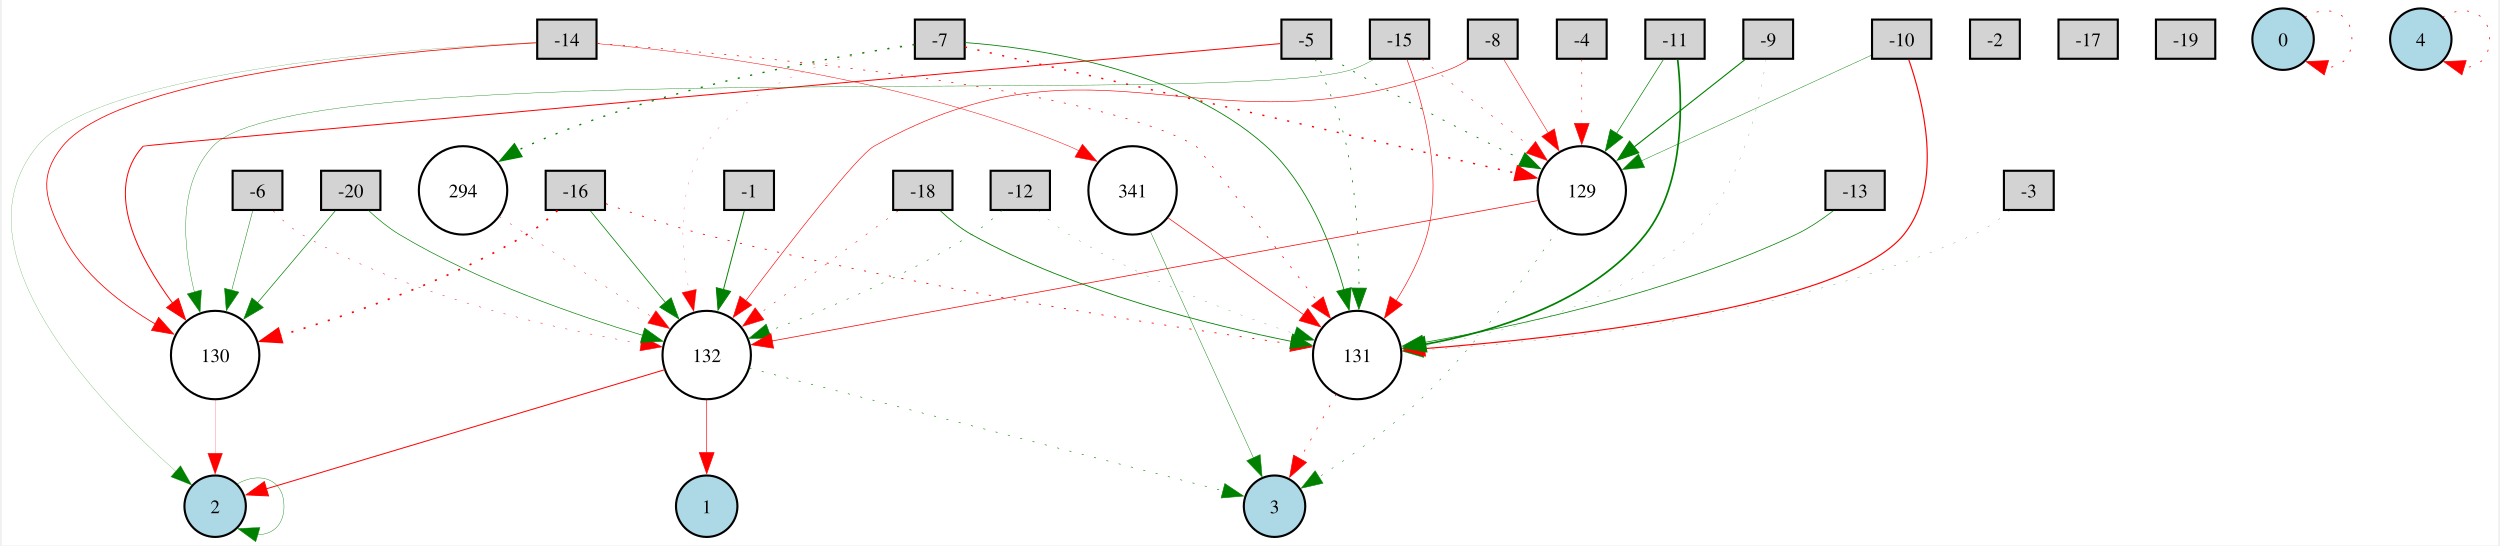
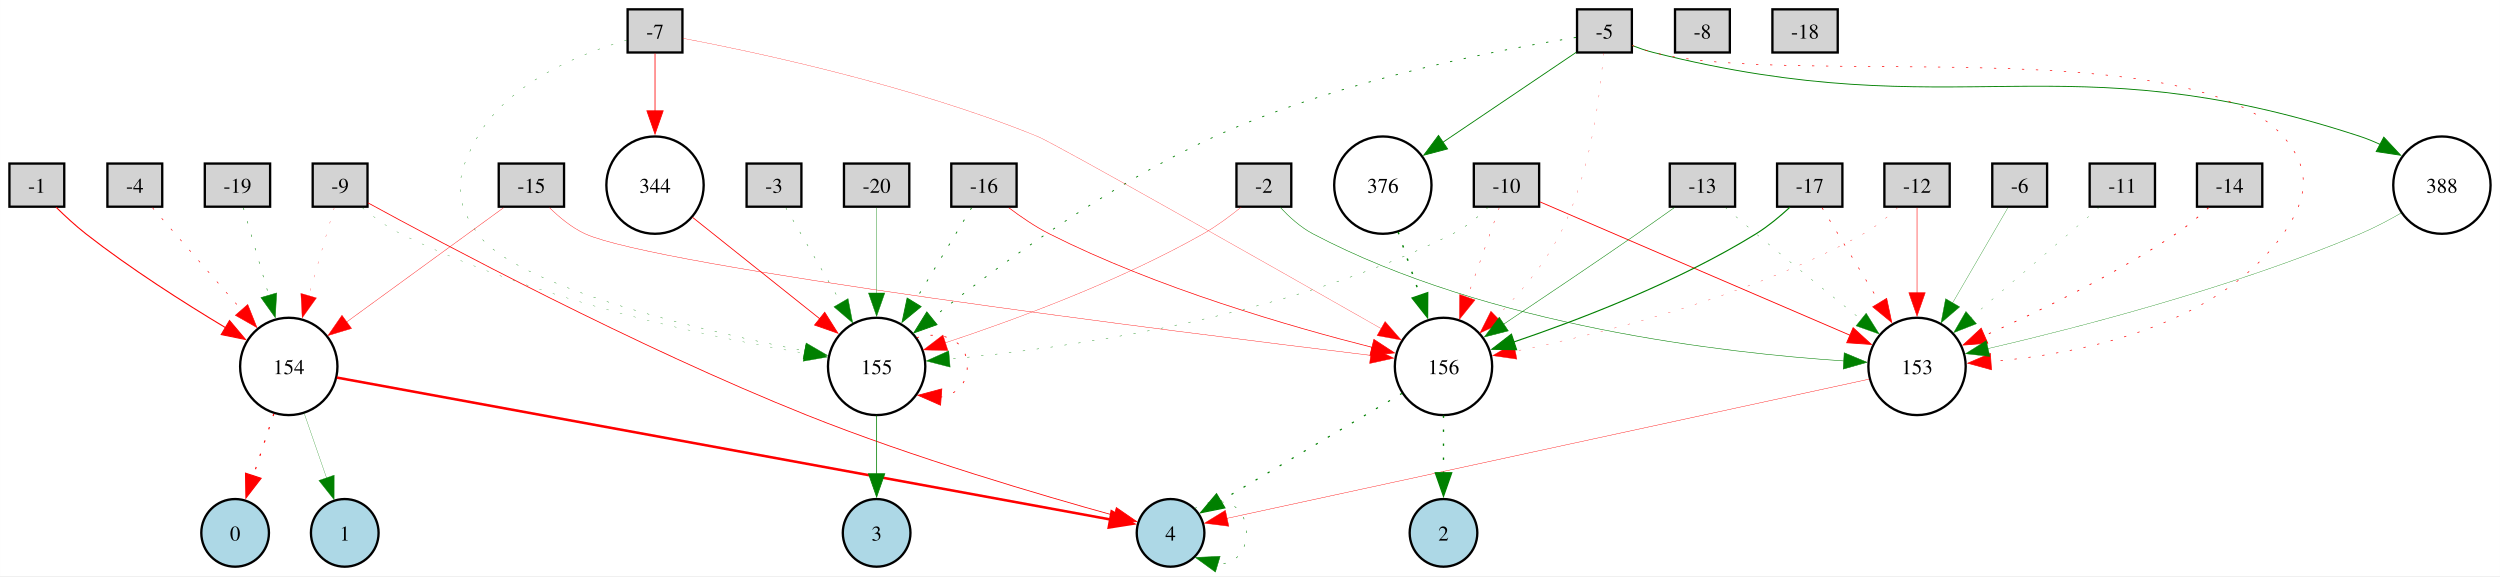
- <svg xmlns="http://www.w3.org/2000/svg" width="1178pt" height="257pt" viewBox="0.00 0.00 1178.16 257.42">
-   <g id="graph0" class="graph" transform="scale(1 1) rotate(0) translate(4 253.42)">
-     <polygon fill="white" stroke="none" points="-4,4 -4,-253.42 1174.16,-253.42 1174.16,4 -4,4" />
+ <svg xmlns="http://www.w3.org/2000/svg" width="1072pt" height="247pt" viewBox="0.00 0.00 1071.61 246.93">
+   <g id="graph0" class="graph" transform="scale(1 1) rotate(0) translate(4 242.93)">
+     <polygon fill="white" stroke="none" points="-4,4 -4,-242.93 1067.61,-242.93 1067.61,4 -4,4" />
    <g id="node1" class="node">
-       <polygon fill="lightgray" stroke="black" points="360.41,-172.82 336.91,-172.82 336.91,-154.32 360.41,-154.32 360.41,-172.82" />
-       <text text-anchor="middle" x="348.66" y="-160.27" font-family="Times,serif" font-size="9.00">-1</text>
+       <polygon fill="lightgray" stroke="black" points="23.5,-172.82 0,-172.82 0,-154.32 23.5,-154.32 23.5,-172.82" />
+       <text text-anchor="middle" x="11.75" y="-160.27" font-family="Times,serif" font-size="9.00">-1</text>
+     </g>
+     <g id="node30" class="node">
+       <ellipse fill="white" stroke="black" cx="119.75" cy="-85.85" rx="20.86" ry="20.86" />
+       <text text-anchor="middle" x="119.75" y="-82.55" font-family="Times,serif" font-size="9.00">154</text>
+     </g>
+     <g id="edge23" class="edge">
+       <path fill="none" stroke="red" stroke-width="0.46" d="M20.01,-154.08C23.75,-150.41 28.32,-146.17 32.75,-142.71 51.83,-127.77 74.98,-113.06 92.6,-102.48" />
+       <polygon fill="red" stroke="red" stroke-width="0.46" points="94.35,-105.52 101.17,-97.41 90.78,-99.49 94.35,-105.52" />
+     </g>
+     <g id="node2" class="node">
+       <polygon fill="lightgray" stroke="black" points="549.5,-172.82 526,-172.82 526,-154.32 549.5,-154.32 549.5,-172.82" />
+       <text text-anchor="middle" x="537.75" y="-160.27" font-family="Times,serif" font-size="9.00">-2</text>
    </g>
    <g id="node29" class="node">
-       <ellipse fill="white" stroke="black" cx="328.66" cy="-85.85" rx="20.86" ry="20.86" />
-       <text text-anchor="middle" x="328.66" y="-82.55" font-family="Times,serif" font-size="9.00">132</text>
+       <ellipse fill="white" stroke="black" cx="817.75" cy="-85.85" rx="20.86" ry="20.86" />
+       <text text-anchor="middle" x="817.75" y="-82.55" font-family="Times,serif" font-size="9.00">153</text>
+     </g>
+     <g id="edge1" class="edge">
+       <path fill="none" stroke="green" stroke-width="0.23" d="M544.72,-154.09C548.48,-150.06 553.42,-145.52 558.75,-142.71 634.01,-103.06 735.69,-91.54 786.35,-88.21" />
+       <polygon fill="green" stroke="green" stroke-width="0.23" points="786.53,-91.7 796.3,-87.62 786.11,-84.72 786.53,-91.7" />
+     </g>
+     <g id="node31" class="node">
+       <ellipse fill="white" stroke="black" cx="371.75" cy="-85.85" rx="20.86" ry="20.86" />
+       <text text-anchor="middle" x="371.75" y="-82.55" font-family="Times,serif" font-size="9.00">155</text>
+     </g>
+     <g id="edge22" class="edge">
+       <path fill="none" stroke="red" stroke-width="0.14" d="M528.07,-154.16C523.36,-150.34 517.48,-145.96 511.75,-142.71 475.51,-122.15 430.19,-105.56 401.11,-95.95" />
+       <polygon fill="red" stroke="red" stroke-width="0.14" points="402.33,-92.67 391.74,-92.91 400.18,-99.33 402.33,-92.67" />
+     </g>
+     <g id="node3" class="node">
+       <polygon fill="lightgray" stroke="black" points="339.5,-172.82 316,-172.82 316,-154.32 339.5,-154.32 339.5,-172.82" />
+       <text text-anchor="middle" x="327.75" y="-160.27" font-family="Times,serif" font-size="9.00">-3</text>
+     </g>
+     <g id="edge7" class="edge">
+       <path fill="none" stroke="green" stroke-width="0.17" stroke-dasharray="1,5" d="M332.8,-153.88C338.59,-143.91 348.37,-127.09 356.68,-112.79" />
+       <polygon fill="green" stroke="green" stroke-width="0.17" points="359.49,-114.92 361.49,-104.51 353.44,-111.4 359.49,-114.92" />
+     </g>
+     <g id="node4" class="node">
+       <polygon fill="lightgray" stroke="black" points="65.5,-172.82 42,-172.82 42,-154.32 65.5,-154.32 65.5,-172.82" />
+       <text text-anchor="middle" x="53.75" y="-160.27" font-family="Times,serif" font-size="9.00">-4</text>
    </g>
    <g id="edge14" class="edge">
-       <path fill="none" stroke="green" stroke-width="0.45" d="M346.37,-153.88C343.97,-144.81 340.08,-130.07 336.55,-116.71" />
-       <polygon fill="green" stroke="green" stroke-width="0.45" points="339.95,-115.87 334.01,-107.1 333.18,-117.66 339.95,-115.87" />
-     </g>
-     <g id="node2" class="node">
-       <polygon fill="lightgray" stroke="black" points="948.41,-244.18 924.91,-244.18 924.91,-225.68 948.41,-225.68 948.41,-244.18" />
-       <text text-anchor="middle" x="936.66" y="-231.63" font-family="Times,serif" font-size="9.00">-2</text>
-     </g>
-     <g id="node3" class="node">
-       <polygon fill="lightgray" stroke="black" points="964.41,-172.82 940.91,-172.82 940.91,-154.32 964.41,-154.32 964.41,-172.82" />
-       <text text-anchor="middle" x="952.66" y="-160.27" font-family="Times,serif" font-size="9.00">-3</text>
+       <path fill="none" stroke="red" stroke-width="0.26" stroke-dasharray="1,5" d="M61.32,-153.88C70.58,-143.26 86.61,-124.88 99.54,-110.04" />
+       <polygon fill="red" stroke="red" stroke-width="0.26" points="102.15,-112.37 106.08,-102.53 96.87,-107.77 102.15,-112.37" />
+     </g>
+     <g id="node5" class="node">
+       <polygon fill="lightgray" stroke="black" points="695.5,-238.93 672,-238.93 672,-220.43 695.5,-220.43 695.5,-238.93" />
+       <text text-anchor="middle" x="683.75" y="-226.38" font-family="Times,serif" font-size="9.00">-5</text>
+     </g>
+     <g id="node26" class="node">
+       <ellipse fill="white" stroke="black" cx="588.75" cy="-163.57" rx="20.86" ry="20.86" />
+       <text text-anchor="middle" x="588.75" y="-160.27" font-family="Times,serif" font-size="9.00">376</text>
+     </g>
+     <g id="edge42" class="edge">
+       <path fill="none" stroke="green" stroke-width="0.37" d="M671.72,-220.56C657.39,-210.89 633.05,-194.47 614.43,-181.9" />
+       <polygon fill="green" stroke="green" stroke-width="0.37" points="616.52,-179.09 606.28,-176.4 612.61,-184.89 616.52,-179.09" />
+     </g>
+     <g id="node27" class="node">
+       <ellipse fill="white" stroke="black" cx="1042.75" cy="-163.57" rx="20.86" ry="20.86" />
+       <text text-anchor="middle" x="1042.75" y="-160.27" font-family="Times,serif" font-size="9.00">388</text>
+     </g>
+     <g id="edge45" class="edge">
+       <path fill="none" stroke="green" stroke-width="0.39" d="M695.57,-223.43C698.52,-222.29 701.71,-221.19 704.75,-220.43 836.27,-187.37 878.9,-226.73 1007.75,-184.43 1010.61,-183.49 1013.5,-182.3 1016.33,-180.98" />
+       <polygon fill="green" stroke="green" stroke-width="0.39" points="1017.84,-184.14 1025.05,-176.39 1014.57,-177.95 1017.84,-184.14" />
+     </g>
+     <g id="edge4" class="edge">
+       <path fill="none" stroke="red" stroke-width="0.29" stroke-dasharray="1,5" d="M695.58,-223.46C698.53,-222.32 701.72,-221.22 704.75,-220.43 763.35,-205.25 934.88,-229.97 974.75,-184.43 986.96,-170.48 985.44,-157.86 974.75,-142.71 946.36,-102.48 886.32,-91.05 849.27,-87.91" />
+       <polygon fill="red" stroke="red" stroke-width="0.29" points="849.67,-84.43 839.45,-87.23 849.19,-91.41 849.67,-84.43" />
+     </g>
+     <g id="edge13" class="edge">
+       <path fill="none" stroke="green" stroke-width="0.37" stroke-dasharray="1,5" d="M671.54,-226.88C643.29,-222.41 571.66,-209.33 516.75,-184.43 470.62,-163.51 422.99,-128.38 395.44,-106.47" />
+       <polygon fill="green" stroke="green" stroke-width="0.37" points="397.65,-103.76 387.67,-100.21 393.26,-109.21 397.65,-103.76" />
+     </g>
+     <g id="node32" class="node">
+       <ellipse fill="white" stroke="black" cx="614.75" cy="-85.85" rx="20.86" ry="20.86" />
+       <text text-anchor="middle" x="614.75" y="-82.55" font-family="Times,serif" font-size="9.00">156</text>
+     </g>
+     <g id="edge18" class="edge">
+       <path fill="none" stroke="red" stroke-width="0.11" stroke-dasharray="1,5" d="M683.29,-220.14C682.13,-204.13 678.14,-168.83 664.75,-142.71 657.94,-129.42 647.18,-116.82 637.39,-106.96" />
+       <polygon fill="red" stroke="red" stroke-width="0.11" points="639.92,-104.54 630.3,-100.11 635.06,-109.58 639.92,-104.54" />
+     </g>
+     <g id="node6" class="node">
+       <polygon fill="lightgray" stroke="black" points="873.5,-172.82 850,-172.82 850,-154.32 873.5,-154.32 873.5,-172.82" />
+       <text text-anchor="middle" x="861.75" y="-160.27" font-family="Times,serif" font-size="9.00">-6</text>
+     </g>
+     <g id="edge29" class="edge">
+       <path fill="none" stroke="green" stroke-width="0.14" d="M856.7,-153.88C850.91,-143.91 841.13,-127.09 832.82,-112.79" />
+       <polygon fill="green" stroke="green" stroke-width="0.14" points="836.05,-111.37 828,-104.48 829.99,-114.89 836.05,-111.37" />
+     </g>
+     <g id="node7" class="node">
+       <polygon fill="lightgray" stroke="black" points="288.5,-238.93 265,-238.93 265,-220.43 288.5,-220.43 288.5,-238.93" />
+       <text text-anchor="middle" x="276.75" y="-226.38" font-family="Times,serif" font-size="9.00">-7</text>
    </g>
    <g id="node28" class="node">
-       <ellipse fill="white" stroke="black" cx="635.66" cy="-85.85" rx="20.86" ry="20.86" />
-       <text text-anchor="middle" x="635.66" y="-82.55" font-family="Times,serif" font-size="9.00">131</text>
+       <ellipse fill="white" stroke="black" cx="276.75" cy="-163.57" rx="20.86" ry="20.86" />
+       <text text-anchor="middle" x="276.75" y="-160.27" font-family="Times,serif" font-size="9.00">344</text>
+     </g>
+     <g id="edge40" class="edge">
+       <path fill="none" stroke="red" stroke-width="0.34" d="M276.75,-220.03C276.75,-213.6 276.75,-204.39 276.75,-195.33" />
+       <polygon fill="red" stroke="red" stroke-width="0.34" points="280.25,-195.44 276.75,-185.44 273.25,-195.44 280.25,-195.44" />
+     </g>
+     <g id="edge16" class="edge">
+       <path fill="none" stroke="green" stroke-width="0.16" stroke-dasharray="1,5" d="M264.55,-225.68C246.81,-220.59 214.52,-208.39 200.75,-184.43 191.51,-168.36 189.86,-157.72 200.75,-142.71 217.39,-119.77 296.35,-101.29 340.93,-92.47" />
+       <polygon fill="green" stroke="green" stroke-width="0.16" points="341.53,-95.91 350.69,-90.58 340.21,-89.04 341.53,-95.91" />
+     </g>
+     <g id="edge30" class="edge">
+       <path fill="none" stroke="red" stroke-width="0.12" d="M288.61,-226.53C316.07,-221.33 385.87,-206.82 440.75,-184.43 448.4,-181.31 541.28,-128.65 588.11,-102.02" />
+       <polygon fill="red" stroke="red" stroke-width="0.12" points="589.71,-105.14 596.67,-97.15 586.24,-99.05 589.71,-105.14" />
+     </g>
+     <g id="node8" class="node">
+       <polygon fill="lightgray" stroke="black" points="737.5,-238.93 714,-238.93 714,-220.43 737.5,-220.43 737.5,-238.93" />
+       <text text-anchor="middle" x="725.75" y="-226.38" font-family="Times,serif" font-size="9.00">-8</text>
+     </g>
+     <g id="node9" class="node">
+       <polygon fill="lightgray" stroke="black" points="153.5,-172.82 130,-172.82 130,-154.32 153.5,-154.32 153.5,-172.82" />
+       <text text-anchor="middle" x="141.75" y="-160.27" font-family="Times,serif" font-size="9.00">-9</text>
+     </g>
+     <g id="node25" class="node">
+       <ellipse fill="lightblue" stroke="black" cx="497.75" cy="-14.5" rx="14.5" ry="14.5" />
+       <text text-anchor="middle" x="497.75" y="-11.2" font-family="Times,serif" font-size="9.00">4</text>
+     </g>
+     <g id="edge44" class="edge">
+       <path fill="none" stroke="red" stroke-width="0.34" d="M153.64,-156C184.2,-139.29 268.22,-94.41 341.75,-64.99 387.53,-46.68 442.93,-30.45 473.87,-21.89" />
+       <polygon fill="red" stroke="red" stroke-width="0.34" points="474.51,-25.34 483.24,-19.33 472.67,-18.59 474.51,-25.34" />
+     </g>
+     <g id="edge35" class="edge">
+       <path fill="none" stroke="red" stroke-width="0.11" stroke-dasharray="1,5" d="M139.23,-153.88C136.54,-144.63 132.14,-129.48 128.2,-115.92" />
+       <polygon fill="red" stroke="red" stroke-width="0.11" points="131.64,-115.22 125.49,-106.6 124.92,-117.18 131.64,-115.22" />
+     </g>
+     <g id="edge24" class="edge">
+       <path fill="none" stroke="green" stroke-width="0.12" stroke-dasharray="1,5" d="M151.28,-153.87C155.95,-149.99 161.85,-145.63 167.75,-142.71 225.42,-114.15 299.73,-98.52 340.87,-91.5" />
+       <polygon fill="green" stroke="green" stroke-width="0.12" points="341.35,-94.96 350.64,-89.88 340.21,-88.06 341.35,-94.96" />
+     </g>
+     <g id="node10" class="node">
+       <polygon fill="lightgray" stroke="black" points="655.75,-172.82 627.75,-172.82 627.75,-154.32 655.75,-154.32 655.75,-172.82" />
+       <text text-anchor="middle" x="641.75" y="-160.27" font-family="Times,serif" font-size="9.00">-10</text>
+     </g>
+     <g id="edge5" class="edge">
+       <path fill="none" stroke="red" stroke-width="0.37" d="M656.15,-156.37C685.17,-143.89 751.12,-115.52 789.2,-99.14" />
+       <polygon fill="red" stroke="red" stroke-width="0.37" points="790.36,-102.44 798.17,-95.28 787.6,-96.01 790.36,-102.44" />
+     </g>
+     <g id="edge3" class="edge">
+       <path fill="none" stroke="green" stroke-width="0.17" stroke-dasharray="1,5" d="M633.96,-154.13C629.81,-150.1 624.4,-145.56 618.75,-142.71 546.86,-106.44 451.41,-93.47 402.91,-89.03" />
+       <polygon fill="green" stroke="green" stroke-width="0.17" points="403.26,-85.55 393,-88.19 402.66,-92.53 403.26,-85.55" />
+     </g>
+     <g id="edge25" class="edge">
+       <path fill="none" stroke="red" stroke-width="0.18" stroke-dasharray="1,5" d="M638.65,-153.88C635.31,-144.51 629.8,-129.07 624.92,-115.37" />
+       <polygon fill="red" stroke="red" stroke-width="0.18" points="628.26,-114.32 621.6,-106.07 621.67,-116.67 628.26,-114.32" />
+     </g>
+     <g id="node11" class="node">
+       <polygon fill="lightgray" stroke="black" points="919.75,-172.82 891.75,-172.82 891.75,-154.32 919.75,-154.32 919.75,-172.82" />
+       <text text-anchor="middle" x="905.75" y="-160.27" font-family="Times,serif" font-size="9.00">-11</text>
    </g>
    <g id="edge9" class="edge">
-       <path fill="none" stroke="green" stroke-width="0.13" stroke-dasharray="1,5" d="M943.71,-154.07C938.99,-150.03 932.88,-145.5 926.66,-142.71 837.97,-103 721.72,-91.48 666.87,-88.17" />
-       <polygon fill="green" stroke="green" stroke-width="0.13" points="667.13,-84.68 656.95,-87.62 666.74,-91.67 667.13,-84.68" />
-     </g>
-     <g id="node4" class="node">
-       <polygon fill="lightgray" stroke="black" points="753.41,-244.18 729.91,-244.18 729.91,-225.68 753.41,-225.68 753.41,-244.18" />
-       <text text-anchor="middle" x="741.66" y="-231.63" font-family="Times,serif" font-size="9.00">-4</text>
-     </g>
-     <g id="node26" class="node">
-       <ellipse fill="white" stroke="black" cx="741.66" cy="-163.57" rx="20.86" ry="20.86" />
-       <text text-anchor="middle" x="741.66" y="-160.27" font-family="Times,serif" font-size="9.00">129</text>
-     </g>
-     <g id="edge13" class="edge">
-       <path fill="none" stroke="red" stroke-width="0.28" stroke-dasharray="1,5" d="M741.66,-225.42C741.66,-217.8 741.66,-206.15 741.66,-195.07" />
-       <polygon fill="red" stroke="red" stroke-width="0.28" points="745.16,-195.21 741.66,-185.21 738.16,-195.21 745.16,-195.21" />
-     </g>
-     <g id="node5" class="node">
-       <polygon fill="lightgray" stroke="black" points="623.41,-244.18 599.91,-244.18 599.91,-225.68 623.41,-225.68 623.41,-244.18" />
-       <text text-anchor="middle" x="611.66" y="-231.63" font-family="Times,serif" font-size="9.00">-5</text>
+       <path fill="none" stroke="green" stroke-width="0.12" stroke-dasharray="1,5" d="M895.91,-154.06C891.83,-150.54 887.07,-146.43 882.75,-142.71 868.88,-130.76 853.33,-117.39 840.91,-106.73" />
+       <polygon fill="green" stroke="green" stroke-width="0.12" points="843.26,-104.14 833.4,-100.28 838.7,-109.45 843.26,-104.14" />
+     </g>
+     <g id="node12" class="node">
+       <polygon fill="lightgray" stroke="black" points="831.75,-172.82 803.75,-172.82 803.75,-154.32 831.75,-154.32 831.75,-172.82" />
+       <text text-anchor="middle" x="817.75" y="-160.27" font-family="Times,serif" font-size="9.00">-12</text>
+     </g>
+     <g id="edge10" class="edge">
+       <path fill="none" stroke="red" stroke-width="0.24" d="M817.75,-153.88C817.75,-144.93 817.75,-130.46 817.75,-117.26" />
+       <polygon fill="red" stroke="red" stroke-width="0.24" points="821.25,-117.43 817.75,-107.43 814.25,-117.43 821.25,-117.43" />
+     </g>
+     <g id="edge2" class="edge">
+       <path fill="none" stroke="red" stroke-width="0.13" stroke-dasharray="1,5" d="M809.44,-153.91C805.33,-150.04 800.1,-145.68 794.75,-142.71 745.98,-115.65 682.34,-99.86 645.27,-92.33" />
+       <polygon fill="red" stroke="red" stroke-width="0.13" points="646.23,-88.95 635.74,-90.46 644.88,-95.82 646.23,-88.95" />
+     </g>
+     <g id="node13" class="node">
+       <polygon fill="lightgray" stroke="black" points="739.75,-172.82 711.75,-172.82 711.75,-154.32 739.75,-154.32 739.75,-172.82" />
+       <text text-anchor="middle" x="725.75" y="-160.27" font-family="Times,serif" font-size="9.00">-13</text>
+     </g>
+     <g id="edge34" class="edge">
+       <path fill="none" stroke="green" stroke-width="0.14" stroke-dasharray="1,5" d="M735.54,-154C739.6,-150.47 744.38,-146.37 748.75,-142.71 763.63,-130.27 780.56,-116.55 793.93,-105.83" />
+       <polygon fill="green" stroke="green" stroke-width="0.14" points="795.95,-108.69 801.57,-99.71 791.58,-103.23 795.95,-108.69" />
+     </g>
+     <g id="edge39" class="edge">
+       <path fill="none" stroke="green" stroke-width="0.22" d="M713.8,-154C708.86,-150.48 703.05,-146.37 697.75,-142.71 678.7,-129.55 656.98,-114.95 640.54,-103.97" />
+       <polygon fill="green" stroke="green" stroke-width="0.22" points="642.54,-101.1 632.28,-98.47 638.66,-106.93 642.54,-101.1" />
+     </g>
+     <g id="node14" class="node">
+       <polygon fill="lightgray" stroke="black" points="965.75,-172.82 937.75,-172.82 937.75,-154.32 965.75,-154.32 965.75,-172.82" />
+       <text text-anchor="middle" x="951.75" y="-160.27" font-family="Times,serif" font-size="9.00">-14</text>
+     </g>
+     <g id="edge11" class="edge">
+       <path fill="none" stroke="red" stroke-width="0.36" stroke-dasharray="1,5" d="M942.77,-153.91C938.68,-150.21 933.66,-145.99 928.75,-142.71 902.35,-125.06 869.6,-109.24 846.54,-98.98" />
+       <polygon fill="red" stroke="red" stroke-width="0.36" points="848.05,-95.82 837.49,-95.02 845.25,-102.23 848.05,-95.82" />
+     </g>
+     <g id="node15" class="node">
+       <polygon fill="lightgray" stroke="black" points="237.75,-172.82 209.75,-172.82 209.75,-154.32 237.75,-154.32 237.75,-172.82" />
+       <text text-anchor="middle" x="223.75" y="-160.27" font-family="Times,serif" font-size="9.00">-15</text>
    </g>
    <g id="edge15" class="edge">
-       <path fill="none" stroke="green" stroke-width="0.42" stroke-dasharray="1,5" d="M623.53,-226.01C626.48,-224.13 629.66,-222.16 632.66,-220.43 659.51,-204.97 691.1,-189.02 713.34,-178.14" />
-       <polygon fill="green" stroke="green" stroke-width="0.42" points="714.82,-181.31 722.28,-173.79 711.76,-175.02 714.82,-181.31" />
-     </g>
-     <g id="node27" class="node">
-       <ellipse fill="white" stroke="black" cx="96.66" cy="-85.85" rx="20.86" ry="20.86" />
-       <text text-anchor="middle" x="96.66" y="-82.55" font-family="Times,serif" font-size="9.00">130</text>
-     </g>
-     <g id="edge7" class="edge">
-       <path fill="none" stroke="red" stroke-width="0.47" d="M599.44,-232.84C518.53,-225.63 63.25,-185.07 62.66,-184.43 43.73,-163.71 60.64,-131.87 76.65,-110.25" />
-       <polygon fill="red" stroke="red" stroke-width="0.47" points="79.29,-112.54 82.68,-102.5 73.77,-108.24 79.29,-112.54" />
+       <path fill="none" stroke="red" stroke-width="0.17" d="M211.82,-153.88C195.5,-142 165.82,-120.4 144.57,-104.92" />
+       <polygon fill="red" stroke="red" stroke-width="0.17" points="146.67,-102.12 136.53,-99.07 142.55,-107.78 146.67,-102.12" />
+     </g>
+     <g id="edge38" class="edge">
+       <path fill="none" stroke="red" stroke-width="0.17" d="M231.46,-153.95C235.59,-149.89 241,-145.36 246.75,-142.71 277.22,-128.68 500.38,-100.66 583.59,-90.58" />
+       <polygon fill="red" stroke="red" stroke-width="0.17" points="583.93,-94.06 593.44,-89.39 583.09,-87.11 583.93,-94.06" />
+     </g>
+     <g id="node16" class="node">
+       <polygon fill="lightgray" stroke="black" points="431.75,-172.82 403.75,-172.82 403.75,-154.32 431.75,-154.32 431.75,-172.82" />
+       <text text-anchor="middle" x="417.75" y="-160.27" font-family="Times,serif" font-size="9.00">-16</text>
+     </g>
+     <g id="edge33" class="edge">
+       <path fill="none" stroke="green" stroke-width="0.37" stroke-dasharray="1,5" d="M412.47,-153.88C406.47,-144.01 396.39,-127.4 387.75,-113.19" />
+       <polygon fill="green" stroke="green" stroke-width="0.37" points="390.82,-111.5 382.64,-104.78 384.84,-115.14 390.82,-111.5" />
+     </g>
+     <g id="edge21" class="edge">
+       <path fill="none" stroke="red" stroke-width="0.3" d="M428.44,-153.85C433.47,-150.05 439.69,-145.78 445.75,-142.71 491.74,-119.46 549.52,-102.8 584.22,-94.01" />
+       <polygon fill="red" stroke="red" stroke-width="0.3" points="584.91,-97.44 593.77,-91.64 583.22,-90.65 584.91,-97.44" />
+     </g>
+     <g id="node17" class="node">
+       <polygon fill="lightgray" stroke="black" points="785.75,-172.82 757.75,-172.82 757.75,-154.32 785.75,-154.32 785.75,-172.82" />
+       <text text-anchor="middle" x="771.75" y="-160.27" font-family="Times,serif" font-size="9.00">-17</text>
+     </g>
+     <g id="edge6" class="edge">
+       <path fill="none" stroke="red" stroke-width="0.29" stroke-dasharray="1,5" d="M777.03,-153.88C783.03,-144.01 793.11,-127.4 801.75,-113.19" />
+       <polygon fill="red" stroke="red" stroke-width="0.29" points="804.73,-115.03 806.93,-104.67 798.74,-111.4 804.73,-115.03" />
+     </g>
+     <g id="edge37" class="edge">
+       <path fill="none" stroke="green" stroke-width="0.49" d="M763.31,-154.14C759.17,-150.31 753.96,-145.93 748.75,-142.71 715.29,-122.03 672.83,-105.8 644.77,-96.29" />
+       <polygon fill="green" stroke="green" stroke-width="0.49" points="646.08,-93.03 635.48,-93.21 643.87,-99.68 646.08,-93.03" />
+     </g>
+     <g id="node18" class="node">
+       <polygon fill="lightgray" stroke="black" points="783.75,-238.93 755.75,-238.93 755.75,-220.43 783.75,-220.43 783.75,-238.93" />
+       <text text-anchor="middle" x="769.75" y="-226.38" font-family="Times,serif" font-size="9.00">-18</text>
+     </g>
+     <g id="node19" class="node">
+       <polygon fill="lightgray" stroke="black" points="111.75,-172.82 83.75,-172.82 83.75,-154.32 111.75,-154.32 111.75,-172.82" />
+       <text text-anchor="middle" x="97.75" y="-160.27" font-family="Times,serif" font-size="9.00">-19</text>
    </g>
    <g id="edge8" class="edge">
-       <path fill="none" stroke="green" stroke-width="0.36" stroke-dasharray="1,5" d="M615.88,-225.42C620.45,-215.75 627.5,-199.38 630.66,-184.43 635.36,-162.27 636.52,-136.68 636.55,-117.26" />
-       <polygon fill="green" stroke="green" stroke-width="0.36" points="640.05,-117.41 636.47,-107.44 633.05,-117.47 640.05,-117.41" />
-     </g>
-     <g id="node6" class="node">
-       <polygon fill="lightgray" stroke="black" points="128.41,-172.82 104.91,-172.82 104.91,-154.32 128.41,-154.32 128.41,-172.82" />
-       <text text-anchor="middle" x="116.66" y="-160.27" font-family="Times,serif" font-size="9.00">-6</text>
-     </g>
-     <g id="edge11" class="edge">
-       <path fill="none" stroke="green" stroke-width="0.23" d="M114.37,-153.88C111.95,-144.72 108,-129.77 104.45,-116.32" />
-       <polygon fill="green" stroke="green" stroke-width="0.23" points="107.86,-115.55 101.93,-106.78 101.1,-117.34 107.86,-115.55" />
-     </g>
-     <g id="edge18" class="edge">
-       <path fill="none" stroke="red" stroke-width="0.22" stroke-dasharray="1,5" d="M124.11,-153.85C127.83,-149.96 132.62,-145.61 137.66,-142.71 189.54,-112.94 258.61,-97.89 297.88,-91.26" />
-       <polygon fill="red" stroke="red" stroke-width="0.22" points="298.26,-94.75 307.57,-89.7 297.14,-87.84 298.26,-94.75" />
-     </g>
-     <g id="node7" class="node">
-       <polygon fill="lightgray" stroke="black" points="450.41,-244.18 426.91,-244.18 426.91,-225.68 450.41,-225.68 450.41,-244.18" />
-       <text text-anchor="middle" x="438.66" y="-231.63" font-family="Times,serif" font-size="9.00">-7</text>
+       <path fill="none" stroke="green" stroke-width="0.22" stroke-dasharray="1,5" d="M100.27,-153.88C102.94,-144.72 107.28,-129.77 111.19,-116.32" />
+       <polygon fill="green" stroke="green" stroke-width="0.22" points="114.54,-117.33 113.97,-106.75 107.82,-115.38 114.54,-117.33" />
+     </g>
+     <g id="node20" class="node">
+       <polygon fill="lightgray" stroke="black" points="385.75,-172.82 357.75,-172.82 357.75,-154.32 385.75,-154.32 385.75,-172.82" />
+       <text text-anchor="middle" x="371.75" y="-160.27" font-family="Times,serif" font-size="9.00">-20</text>
+     </g>
+     <g id="edge32" class="edge">
+       <path fill="none" stroke="green" stroke-width="0.17" d="M371.75,-153.88C371.75,-144.93 371.75,-130.46 371.75,-117.26" />
+       <polygon fill="green" stroke="green" stroke-width="0.17" points="375.25,-117.32 371.75,-107.32 368.25,-117.32 375.25,-117.32" />
+     </g>
+     <g id="node21" class="node">
+       <ellipse fill="lightblue" stroke="black" cx="96.75" cy="-14.5" rx="14.5" ry="14.5" />
+       <text text-anchor="middle" x="96.75" y="-11.2" font-family="Times,serif" font-size="9.00">0</text>
+     </g>
+     <g id="node22" class="node">
+       <ellipse fill="lightblue" stroke="black" cx="143.75" cy="-14.5" rx="14.5" ry="14.5" />
+       <text text-anchor="middle" x="143.75" y="-11.2" font-family="Times,serif" font-size="9.00">1</text>
+     </g>
+     <g id="node23" class="node">
+       <ellipse fill="lightblue" stroke="black" cx="614.75" cy="-14.5" rx="14.5" ry="14.5" />
+       <text text-anchor="middle" x="614.75" y="-11.2" font-family="Times,serif" font-size="9.00">2</text>
+     </g>
+     <g id="node24" class="node">
+       <ellipse fill="lightblue" stroke="black" cx="371.75" cy="-14.5" rx="14.5" ry="14.5" />
+       <text text-anchor="middle" x="371.75" y="-11.2" font-family="Times,serif" font-size="9.00">3</text>
+     </g>
+     <g id="edge36" class="edge">
+       <path fill="none" stroke="green" stroke-width="0.23" stroke-dasharray="1,5" d="M508.07,-24.94C518.56,-31.08 530.25,-27.6 530.25,-14.5 530.25,-5.49 524.72,-1.03 517.86,-1.12" />
+       <polygon fill="green" stroke="green" stroke-width="0.23" points="516.98,2.27 508.4,-3.95 518.99,-4.43 516.98,2.27" />
+     </g>
+     <g id="edge43" class="edge">
+       <path fill="none" stroke="green" stroke-width="0.63" stroke-dasharray="1,5" d="M595.31,-143.46C598.14,-135.21 601.52,-125.37 604.66,-116.23" />
+       <polygon fill="green" stroke="green" stroke-width="0.63" points="607.95,-117.44 607.88,-106.85 601.33,-115.17 607.95,-117.44" />
+     </g>
+     <g id="edge46" class="edge">
+       <path fill="none" stroke="green" stroke-width="0.15" d="M1025.35,-151.65C1019.85,-148.49 1013.67,-145.22 1007.75,-142.71 953.35,-119.65 886.37,-102.38 848.21,-93.51" />
+       <polygon fill="green" stroke="green" stroke-width="0.15" points="849,-90.1 838.47,-91.29 847.44,-96.93 849,-90.1" />
+     </g>
+     <g id="edge41" class="edge">
+       <path fill="none" stroke="red" stroke-width="0.35" d="M292.87,-149.73C307.88,-137.76 330.46,-119.76 347.62,-106.08" />
+       <polygon fill="red" stroke="red" stroke-width="0.35" points="349.5,-109.06 355.14,-100.09 345.14,-103.59 349.5,-109.06" />
+     </g>
+     <g id="edge17" class="edge">
+       <path fill="none" stroke="red" stroke-width="0.17" d="M797.25,-80.41C740.64,-68.14 582.38,-33.84 521.78,-20.7" />
+       <polygon fill="red" stroke="red" stroke-width="0.17" points="522.73,-17.33 512.22,-18.63 521.25,-24.17 522.73,-17.33" />
+     </g>
+     <g id="edge26" class="edge">
+       <path fill="none" stroke="red" stroke-width="0.49" stroke-dasharray="1,5" d="M113.34,-65.53C110.58,-57.21 107.33,-47.41 104.45,-38.7" />
+       <polygon fill="red" stroke="red" stroke-width="0.49" points="107.86,-37.88 101.39,-29.49 101.22,-40.08 107.86,-37.88" />
+     </g>
+     <g id="edge28" class="edge">
+       <path fill="none" stroke="green" stroke-width="0.12" d="M126.31,-65.9C129.29,-57.27 132.85,-47 135.97,-37.99" />
+       <polygon fill="green" stroke="green" stroke-width="0.12" points="139.23,-39.26 139.19,-28.67 132.61,-36.97 139.23,-39.26" />
+     </g>
+     <g id="edge27" class="edge">
+       <path fill="none" stroke="red" stroke-width="1.1" d="M140.34,-81.07C204.58,-69.29 401.23,-33.21 472.02,-20.22" />
+       <polygon fill="red" stroke="red" stroke-width="1.1" points="472.51,-23.68 481.72,-18.44 471.25,-16.8 472.51,-23.68" />
    </g>
    <g id="edge31" class="edge">
-       <path fill="none" stroke="red" stroke-width="0.68" stroke-dasharray="1,5" d="M450.54,-231.21C493.98,-221.26 645.11,-186.67 710.79,-171.64" />
-       <polygon fill="red" stroke="red" stroke-width="0.68" points="711.32,-175.11 720.29,-169.46 709.76,-168.28 711.32,-175.11" />
-     </g>
-     <g id="edge34" class="edge">
-       <path fill="none" stroke="green" stroke-width="0.39" d="M450.7,-233.32C479,-231.27 550.52,-222.4 592.66,-184.43 612.4,-166.65 623.52,-138.13 629.49,-116.51" />
-       <polygon fill="green" stroke="green" stroke-width="0.39" points="632.81,-117.65 631.87,-107.09 626.02,-115.93 632.81,-117.65" />
-     </g>
-     <g id="edge36" class="edge">
-       <path fill="none" stroke="red" stroke-width="0.12" stroke-dasharray="1,5" d="M426.58,-232.71C402.74,-229.6 350.06,-218.94 327.66,-184.43 314.64,-164.37 316.29,-136.77 320.38,-116.04" />
-       <polygon fill="red" stroke="red" stroke-width="0.12" points="323.78,-116.88 322.57,-106.36 316.95,-115.34 323.78,-116.88" />
-     </g>
-     <g id="node30" class="node">
-       <ellipse fill="white" stroke="black" cx="213.66" cy="-163.57" rx="20.86" ry="20.86" />
-       <text text-anchor="middle" x="213.66" y="-160.27" font-family="Times,serif" font-size="9.00">294</text>
-     </g>
-     <g id="edge43" class="edge">
-       <path fill="none" stroke="green" stroke-width="0.65" stroke-dasharray="1,5" d="M426.78,-232.33C395.63,-227.85 309.46,-213.55 243.66,-184.43 242.24,-183.8 240.8,-183.1 239.37,-182.36" />
-       <polygon fill="green" stroke="green" stroke-width="0.65" points="241.46,-179.52 231.07,-177.45 237.9,-185.55 241.46,-179.52" />
-     </g>
-     <g id="node8" class="node">
-       <polygon fill="lightgray" stroke="black" points="711.41,-244.18 687.91,-244.18 687.91,-225.68 711.41,-225.68 711.41,-244.18" />
-       <text text-anchor="middle" x="699.66" y="-231.63" font-family="Times,serif" font-size="9.00">-8</text>
-     </g>
-     <g id="edge30" class="edge">
-       <path fill="none" stroke="red" stroke-width="0.25" d="M704.81,-225.42C710.07,-216.75 718.48,-202.85 725.95,-190.53" />
-       <polygon fill="red" stroke="red" stroke-width="0.25" points="728.77,-192.61 730.96,-182.25 722.79,-188.99 728.77,-192.61" />
-     </g>
-     <g id="edge4" class="edge">
-       <path fill="none" stroke="red" stroke-width="0.29" d="M688.15,-225.25C685.19,-223.39 681.92,-221.62 678.66,-220.43 564.6,-178.58 513.64,-243.87 407.66,-184.43 399.61,-179.91 367.6,-138.61 346.88,-111.21" />
-       <polygon fill="red" stroke="red" stroke-width="0.29" points="349.93,-109.44 341.12,-103.56 344.34,-113.66 349.93,-109.44" />
-     </g>
-     <g id="node9" class="node">
-       <polygon fill="lightgray" stroke="black" points="841.41,-244.18 817.91,-244.18 817.91,-225.68 841.41,-225.68 841.41,-244.18" />
-       <text text-anchor="middle" x="829.66" y="-231.63" font-family="Times,serif" font-size="9.00">-9</text>
-     </g>
-     <g id="edge29" class="edge">
-       <path fill="none" stroke="green" stroke-width="0.52" d="M818.87,-225.42C805.78,-215.1 783.3,-197.39 765.97,-183.72" />
-       <polygon fill="green" stroke="green" stroke-width="0.52" points="768.57,-181.32 758.54,-177.87 764.23,-186.81 768.57,-181.32" />
-     </g>
-     <g id="edge26" class="edge">
-       <path fill="none" stroke="green" stroke-width="0.11" stroke-dasharray="1,5" d="M828.65,-225.33C826.11,-207.46 817.8,-165.99 793.66,-142.71 758.5,-108.79 701.48,-95.34 666.41,-90.09" />
-       <polygon fill="green" stroke="green" stroke-width="0.11" points="667.25,-86.68 656.87,-88.79 666.31,-93.61 667.25,-86.68" />
-     </g>
-     <g id="node10" class="node">
-       <polygon fill="lightgray" stroke="black" points="906.66,-244.18 878.66,-244.18 878.66,-225.68 906.66,-225.68 906.66,-244.18" />
-       <text text-anchor="middle" x="892.66" y="-231.63" font-family="Times,serif" font-size="9.00">-10</text>
-     </g>
-     <g id="edge32" class="edge">
-       <path fill="none" stroke="green" stroke-width="0.21" d="M878.19,-227.28C853.3,-215.85 802,-192.28 769.85,-177.52" />
-       <polygon fill="green" stroke="green" stroke-width="0.21" points="771.38,-174.37 760.84,-173.38 768.46,-180.73 771.38,-174.37" />
-     </g>
-     <g id="edge37" class="edge">
-       <path fill="none" stroke="red" stroke-width="0.55" d="M896.01,-225.22C902.21,-207.5 913.15,-166.87 893.66,-142.71 865.56,-107.87 730.12,-93.68 667.52,-88.91" />
-       <polygon fill="red" stroke="red" stroke-width="0.55" points="667.78,-85.41 657.55,-88.18 667.27,-92.4 667.78,-85.41" />
-     </g>
-     <g id="node11" class="node">
-       <polygon fill="lightgray" stroke="black" points="799.66,-244.18 771.66,-244.18 771.66,-225.68 799.66,-225.68 799.66,-244.18" />
-       <text text-anchor="middle" x="785.66" y="-231.63" font-family="Times,serif" font-size="9.00">-11</text>
+       <path fill="none" stroke="green" stroke-width="0.33" d="M371.75,-64.79C371.75,-56.98 371.75,-47.96 371.75,-39.78" />
+       <polygon fill="green" stroke="green" stroke-width="0.33" points="375.25,-39.86 371.75,-29.86 368.25,-39.86 375.25,-39.86" />
    </g>
    <g id="edge12" class="edge">
-       <path fill="none" stroke="green" stroke-width="0.32" d="M780.27,-225.42C774.73,-216.69 765.83,-202.66 757.97,-190.28" />
-       <polygon fill="green" stroke="green" stroke-width="0.32" points="761.07,-188.62 752.75,-182.05 755.16,-192.37 761.07,-188.62" />
-     </g>
-     <g id="edge25" class="edge">
-       <path fill="none" stroke="green" stroke-width="0.81" d="M786.92,-225.31C788.97,-207.75 791.08,-167.39 771.66,-142.71 746.29,-110.46 699.15,-96.69 667.59,-90.9" />
-       <polygon fill="green" stroke="green" stroke-width="0.81" points="668.38,-87.49 657.94,-89.31 667.24,-94.39 668.38,-87.49" />
-     </g>
-     <g id="node12" class="node">
-       <polygon fill="lightgray" stroke="black" points="490.66,-172.82 462.66,-172.82 462.66,-154.32 490.66,-154.32 490.66,-172.82" />
-       <text text-anchor="middle" x="476.66" y="-160.27" font-family="Times,serif" font-size="9.00">-12</text>
-     </g>
-     <g id="edge10" class="edge">
-       <path fill="none" stroke="green" stroke-width="0.13" stroke-dasharray="1,5" d="M485.1,-154.12C489.24,-150.29 494.45,-145.91 499.66,-142.71 534.1,-121.55 577.96,-105.2 606.42,-95.8" />
-       <polygon fill="green" stroke="green" stroke-width="0.13" points="607.17,-99.23 615.61,-92.83 605.02,-92.57 607.17,-99.23" />
-     </g>
-     <g id="edge40" class="edge">
-       <path fill="none" stroke="green" stroke-width="0.27" stroke-dasharray="1,5" d="M468.18,-154.19C464.03,-150.38 458.83,-145.99 453.66,-142.71 422.85,-123.12 384.01,-106.93 357.87,-97.11" />
-       <polygon fill="green" stroke="green" stroke-width="0.27" points="359.16,-93.86 348.56,-93.69 356.74,-100.42 359.16,-93.86" />
-     </g>
-     <g id="node13" class="node">
-       <polygon fill="lightgray" stroke="black" points="884.66,-172.82 856.66,-172.82 856.66,-154.32 884.66,-154.32 884.66,-172.82" />
-       <text text-anchor="middle" x="870.66" y="-160.27" font-family="Times,serif" font-size="9.00">-13</text>
-     </g>
-     <g id="edge16" class="edge">
-       <path fill="none" stroke="green" stroke-width="0.35" d="M860.31,-153.89C855.25,-150.01 848.92,-145.66 842.66,-142.71 783.62,-114.9 708.36,-98.98 666.78,-91.71" />
-       <polygon fill="green" stroke="green" stroke-width="0.35" points="667.44,-88.27 657,-90.05 666.28,-95.17 667.44,-88.27" />
-     </g>
-     <g id="node14" class="node">
-       <polygon fill="lightgray" stroke="black" points="276.66,-244.18 248.66,-244.18 248.66,-225.68 276.66,-225.68 276.66,-244.18" />
-       <text text-anchor="middle" x="262.66" y="-231.63" font-family="Times,serif" font-size="9.00">-14</text>
-     </g>
-     <g id="node23" class="node">
-       <ellipse fill="lightblue" stroke="black" cx="96.66" cy="-14.5" rx="14.5" ry="14.5" />
-       <text text-anchor="middle" x="96.66" y="-11.2" font-family="Times,serif" font-size="9.00">2</text>
-     </g>
-     <g id="edge48" class="edge">
-       <path fill="none" stroke="green" stroke-width="0.1" d="M248.48,-233.38C200.12,-231.21 42.99,-221.35 12.66,-184.43 -28.12,-134.78 42.92,-62.03 78.36,-30.73" />
-       <polygon fill="green" stroke="green" stroke-width="0.1" points="80.33,-33.66 85.61,-24.47 75.75,-28.36 80.33,-33.66" />
-     </g>
-     <g id="edge42" class="edge">
-       <path fill="none" stroke="red" stroke-width="0.38" d="M248.18,-233.21C201.01,-230.56 53.23,-219.54 24.66,-184.43 12.96,-170.05 16.51,-159.36 24.66,-142.71 33.8,-124.06 52.49,-109.85 68.54,-100.43" />
-       <polygon fill="red" stroke="red" stroke-width="0.38" points="70.01,-103.62 77.08,-95.72 66.63,-97.49 70.01,-103.62" />
-     </g>
-     <g id="edge33" class="edge">
-       <path fill="none" stroke="red" stroke-width="0.35" stroke-dasharray="1,5" d="M277.12,-232.9C329.76,-228.98 510.71,-213.58 559.66,-184.43 560.66,-183.84 594.99,-139.52 617.16,-110.82" />
-       <polygon fill="red" stroke="red" stroke-width="0.35" points="619.66,-113.31 623.01,-103.26 614.12,-109.03 619.66,-113.31" />
-     </g>
-     <g id="node31" class="node">
-       <ellipse fill="white" stroke="black" cx="529.66" cy="-163.57" rx="20.86" ry="20.86" />
-       <text text-anchor="middle" x="529.66" y="-160.27" font-family="Times,serif" font-size="9.00">341</text>
-     </g>
-     <g id="edge46" class="edge">
-       <path fill="none" stroke="red" stroke-width="0.23" d="M277.11,-232.81C314.99,-229.51 419.75,-217.78 499.66,-184.43 501.25,-183.77 502.84,-183.02 504.42,-182.21" />
-       <polygon fill="red" stroke="red" stroke-width="0.23" points="506,-185.34 512.87,-177.27 502.47,-179.3 506,-185.34" />
-     </g>
-     <g id="node15" class="node">
-       <polygon fill="lightgray" stroke="black" points="669.66,-244.18 641.66,-244.18 641.66,-225.68 669.66,-225.68 669.66,-244.18" />
-       <text text-anchor="middle" x="655.66" y="-231.63" font-family="Times,serif" font-size="9.00">-15</text>
-     </g>
-     <g id="edge27" class="edge">
-       <path fill="none" stroke="red" stroke-width="0.26" stroke-dasharray="1,5" d="M666.21,-225.42C679.01,-215.1 700.97,-197.39 717.91,-183.72" />
-       <polygon fill="red" stroke="red" stroke-width="0.26" points="719.87,-186.64 725.46,-177.64 715.48,-181.19 719.87,-186.64" />
-     </g>
-     <g id="edge24" class="edge">
-       <path fill="none" stroke="green" stroke-width="0.18" d="M643.5,-225.39C640.13,-223.42 636.38,-221.57 632.66,-220.43 575.51,-202.83 136.51,-228.11 95.66,-184.43 78.78,-166.38 81.47,-137.21 86.9,-115.46" />
-       <polygon fill="green" stroke="green" stroke-width="0.18" points="90.21,-116.6 89.54,-106.02 83.47,-114.7 90.21,-116.6" />
-     </g>
-     <g id="edge22" class="edge">
-       <path fill="none" stroke="red" stroke-width="0.29" d="M659.21,-225.23C665.4,-208.83 676.76,-172.34 668.66,-142.71 665.68,-131.79 659.95,-120.84 654.1,-111.56" />
-       <polygon fill="red" stroke="red" stroke-width="0.29" points="657.01,-109.62 648.53,-103.26 651.19,-113.51 657.01,-109.62" />
-     </g>
-     <g id="node16" class="node">
-       <polygon fill="lightgray" stroke="black" points="280.66,-172.82 252.66,-172.82 252.66,-154.32 280.66,-154.32 280.66,-172.82" />
-       <text text-anchor="middle" x="266.66" y="-160.27" font-family="Times,serif" font-size="9.00">-16</text>
+       <path fill="none" stroke="red" stroke-width="0.34" stroke-dasharray="1,5" d="M388.93,-98.17C399.98,-101.39 410.61,-97.28 410.61,-85.85 410.61,-78.17 405.81,-73.8 399.31,-72.73" />
+       <polygon fill="red" stroke="red" stroke-width="0.34" points="399.15,-69.23 389.44,-73.49 399.68,-76.21 399.15,-69.23" />
    </g>
    <g id="edge19" class="edge">
-       <path fill="none" stroke="red" stroke-width="0.79" stroke-dasharray="1,5" d="M258.27,-154.06C254.13,-150.22 248.92,-145.84 243.66,-142.71 206.07,-120.29 157.92,-104.05 127.17,-95.03" />
-       <polygon fill="red" stroke="red" stroke-width="0.79" points="128.41,-91.75 117.84,-92.37 126.49,-98.48 128.41,-91.75" />
-     </g>
-     <g id="edge2" class="edge">
-       <path fill="none" stroke="red" stroke-width="0.4" stroke-dasharray="1,5" d="M281.05,-157.28C293.31,-152.91 311.46,-146.8 327.66,-142.71 427.7,-117.48 548.75,-98.95 604.63,-91.06" />
-       <polygon fill="red" stroke="red" stroke-width="0.4" points="604.9,-94.56 614.32,-89.71 603.93,-87.62 604.9,-94.56" />
-     </g>
-     <g id="edge21" class="edge">
-       <path fill="none" stroke="green" stroke-width="0.35" d="M273.78,-153.88C282.42,-143.33 297.34,-125.1 309.45,-110.32" />
-       <polygon fill="green" stroke="green" stroke-width="0.35" points="311.87,-112.89 315.5,-102.93 306.45,-108.45 311.87,-112.89" />
-     </g>
-     <g id="node17" class="node">
-       <polygon fill="lightgray" stroke="black" points="994.66,-244.18 966.66,-244.18 966.66,-225.68 994.66,-225.68 994.66,-244.18" />
-       <text text-anchor="middle" x="980.66" y="-231.63" font-family="Times,serif" font-size="9.00">-17</text>
-     </g>
-     <g id="node18" class="node">
-       <polygon fill="lightgray" stroke="black" points="444.66,-172.82 416.66,-172.82 416.66,-154.32 444.66,-154.32 444.66,-172.82" />
-       <text text-anchor="middle" x="430.66" y="-160.27" font-family="Times,serif" font-size="9.00">-18</text>
-     </g>
-     <g id="edge6" class="edge">
-       <path fill="none" stroke="green" stroke-width="0.4" d="M438.97,-153.9C443.08,-150.03 448.31,-145.67 453.66,-142.71 502.9,-115.49 567.11,-99.78 604.63,-92.3" />
-       <polygon fill="green" stroke="green" stroke-width="0.4" points="605.16,-95.76 614.32,-90.43 603.84,-88.88 605.16,-95.76" />
-     </g>
-     <g id="edge45" class="edge">
-       <path fill="none" stroke="red" stroke-width="0.25" stroke-dasharray="1,5" d="M418.96,-153.88C403.05,-142.07 374.18,-120.64 353.37,-105.19" />
-       <polygon fill="red" stroke="red" stroke-width="0.25" points="355.69,-102.56 345.58,-99.41 351.52,-108.18 355.69,-102.56" />
-     </g>
-     <g id="node19" class="node">
-       <polygon fill="lightgray" stroke="black" points="1040.66,-244.18 1012.66,-244.18 1012.66,-225.68 1040.66,-225.68 1040.66,-244.18" />
-       <text text-anchor="middle" x="1026.66" y="-231.63" font-family="Times,serif" font-size="9.00">-19</text>
-     </g>
-     <g id="node20" class="node">
-       <polygon fill="lightgray" stroke="black" points="174.66,-172.82 146.66,-172.82 146.66,-154.32 174.66,-154.32 174.66,-172.82" />
-       <text text-anchor="middle" x="160.66" y="-160.27" font-family="Times,serif" font-size="9.00">-20</text>
-     </g>
-     <g id="edge1" class="edge">
-       <path fill="none" stroke="green" stroke-width="0.32" d="M153.32,-153.88C144.4,-143.33 128.99,-125.1 116.5,-110.32" />
-       <polygon fill="green" stroke="green" stroke-width="0.32" points="119.36,-108.28 110.23,-102.9 114.01,-112.79 119.36,-108.28" />
-     </g>
-     <g id="edge39" class="edge">
-       <path fill="none" stroke="green" stroke-width="0.31" d="M169.07,-154.07C173.2,-150.23 178.41,-145.86 183.66,-142.71 220.71,-120.5 268.14,-104.22 298.47,-95.14" />
-       <polygon fill="green" stroke="green" stroke-width="0.31" points="299.37,-98.53 307.99,-92.37 297.41,-91.81 299.37,-98.53" />
-     </g>
-     <g id="node21" class="node">
-       <ellipse fill="lightblue" stroke="black" cx="1072.66" cy="-234.93" rx="14.5" ry="14.5" />
-       <text text-anchor="middle" x="1072.66" y="-231.63" font-family="Times,serif" font-size="9.00">0</text>
+       <path fill="none" stroke="green" stroke-width="0.58" stroke-dasharray="1,5" d="M614.75,-64.79C614.75,-57.07 614.75,-48.16 614.75,-40.06" />
+       <polygon fill="green" stroke="green" stroke-width="0.58" points="618.25,-40.24 614.75,-30.24 611.25,-40.24 618.25,-40.24" />
    </g>
    <g id="edge20" class="edge">
-       <path fill="none" stroke="red" stroke-width="0.37" stroke-dasharray="1,5" d="M1082.98,-245.37C1093.48,-251.51 1105.16,-248.03 1105.16,-234.93 1105.16,-225.92 1099.64,-221.46 1092.77,-221.55" />
-       <polygon fill="red" stroke="red" stroke-width="0.37" points="1092.09,-218.1 1083.51,-224.33 1094.1,-224.81 1092.09,-218.1" />
-     </g>
-     <g id="node22" class="node">
-       <ellipse fill="lightblue" stroke="black" cx="328.66" cy="-14.5" rx="14.5" ry="14.5" />
-       <text text-anchor="middle" x="328.66" y="-11.2" font-family="Times,serif" font-size="9.00">1</text>
-     </g>
-     <g id="edge23" class="edge">
-       <path fill="none" stroke="green" stroke-width="0.19" d="M106.98,-24.94C117.48,-31.08 129.16,-27.6 129.16,-14.5 129.16,-5.49 123.64,-1.03 116.77,-1.12" />
-       <polygon fill="green" stroke="green" stroke-width="0.19" points="115.82,2.25 107.25,-3.97 117.83,-4.45 115.82,2.25" />
-     </g>
-     <g id="node24" class="node">
-       <ellipse fill="lightblue" stroke="black" cx="596.66" cy="-14.5" rx="14.5" ry="14.5" />
-       <text text-anchor="middle" x="596.66" y="-11.2" font-family="Times,serif" font-size="9.00">3</text>
-     </g>
-     <g id="node25" class="node">
-       <ellipse fill="lightblue" stroke="black" cx="1137.66" cy="-234.93" rx="14.5" ry="14.5" />
-       <text text-anchor="middle" x="1137.66" y="-231.63" font-family="Times,serif" font-size="9.00">4</text>
-     </g>
-     <g id="edge3" class="edge">
-       <path fill="none" stroke="red" stroke-width="0.35" stroke-dasharray="1,5" d="M1147.98,-245.37C1158.48,-251.51 1170.16,-248.03 1170.16,-234.93 1170.16,-225.92 1164.64,-221.46 1157.77,-221.55" />
-       <polygon fill="red" stroke="red" stroke-width="0.35" points="1157.06,-218.11 1148.49,-224.33 1159.08,-224.81 1157.06,-218.11" />
-     </g>
-     <g id="edge28" class="edge">
-       <path fill="none" stroke="green" stroke-width="0.23" stroke-dasharray="1,5" d="M730.61,-145.5C716.86,-125.02 691.98,-90.29 665.66,-64.99 650.93,-50.83 631.92,-37.49 617.58,-28.24" />
-       <polygon fill="green" stroke="green" stroke-width="0.23" points="619.55,-25.34 609.23,-22.97 615.82,-31.26 619.55,-25.34" />
-     </g>
-     <g id="edge50" class="edge">
-       <path fill="none" stroke="red" stroke-width="0.35" d="M720.9,-158.76C653.27,-146.36 439.11,-107.1 359.16,-92.44" />
-       <polygon fill="red" stroke="red" stroke-width="0.35" points="360.21,-89.08 349.74,-90.72 358.95,-95.96 360.21,-89.08" />
-     </g>
-     <g id="edge5" class="edge">
-       <path fill="none" stroke="red" stroke-width="0.1" d="M96.66,-64.79C96.66,-56.89 96.66,-47.75 96.66,-39.5" />
-       <polygon fill="red" stroke="red" stroke-width="0.1" points="100.16,-39.51 96.66,-29.51 93.16,-39.51 100.16,-39.51" />
-     </g>
-     <g id="edge35" class="edge">
-       <path fill="none" stroke="red" stroke-width="0.33" stroke-dasharray="1,5" d="M625.82,-67.35C620.61,-58.08 614.17,-46.62 608.66,-36.83" />
-       <polygon fill="red" stroke="red" stroke-width="0.33" points="611.75,-35.18 603.79,-28.17 605.64,-38.61 611.75,-35.18" />
-     </g>
-     <g id="edge41" class="edge">
-       <path fill="none" stroke="red" stroke-width="0.3" d="M328.66,-64.79C328.66,-56.98 328.66,-47.96 328.66,-39.78" />
-       <polygon fill="red" stroke="red" stroke-width="0.3" points="332.16,-39.8 328.66,-29.8 325.16,-39.8 332.16,-39.8" />
-     </g>
-     <g id="edge17" class="edge">
-       <path fill="none" stroke="red" stroke-width="0.47" d="M308.88,-78.94C266.47,-66.26 166.89,-36.49 120.82,-22.72" />
-       <polygon fill="red" stroke="red" stroke-width="0.47" points="121.85,-19.37 111.27,-19.86 119.85,-26.08 121.85,-19.37" />
-     </g>
-     <g id="edge38" class="edge">
-       <path fill="none" stroke="green" stroke-width="0.28" stroke-dasharray="1,5" d="M348.81,-79.64C397.22,-67.11 519.97,-35.34 572.36,-21.78" />
-       <polygon fill="green" stroke="green" stroke-width="0.28" points="573.21,-25.18 582.02,-19.29 571.46,-18.4 573.21,-25.18" />
-     </g>
-     <g id="edge44" class="edge">
-       <path fill="none" stroke="red" stroke-width="0.21" stroke-dasharray="1,5" d="M230.79,-151.22C235,-148.43 239.49,-145.46 243.66,-142.71 263.62,-129.55 286.25,-114.68 303.13,-103.6" />
-       <polygon fill="red" stroke="red" stroke-width="0.21" points="304.69,-106.76 311.13,-98.35 300.85,-100.91 304.69,-106.76" />
-     </g>
-     <g id="edge49" class="edge">
-       <path fill="none" stroke="green" stroke-width="0.21" d="M538.01,-144.24C550.38,-117.1 573.51,-66.32 586.73,-37.3" />
-       <polygon fill="green" stroke="green" stroke-width="0.21" points="589.87,-38.86 590.83,-28.31 583.5,-35.96 589.87,-38.86" />
-     </g>
-     <g id="edge47" class="edge">
-       <path fill="none" stroke="red" stroke-width="0.32" d="M546.23,-150.74C563.47,-138.42 590.69,-118.98 610.58,-104.77" />
-       <polygon fill="red" stroke="red" stroke-width="0.32" points="612.37,-107.79 618.47,-99.13 608.3,-102.1 612.37,-107.79" />
+       <path fill="none" stroke="green" stroke-width="0.52" stroke-dasharray="1,5" d="M596.98,-74.32C576.04,-61.91 541.28,-41.3 518.96,-28.07" />
+       <polygon fill="green" stroke="green" stroke-width="0.52" points="521.02,-25.22 510.63,-23.13 517.45,-31.24 521.02,-25.22" />
    </g>
  </g>
</svg>
